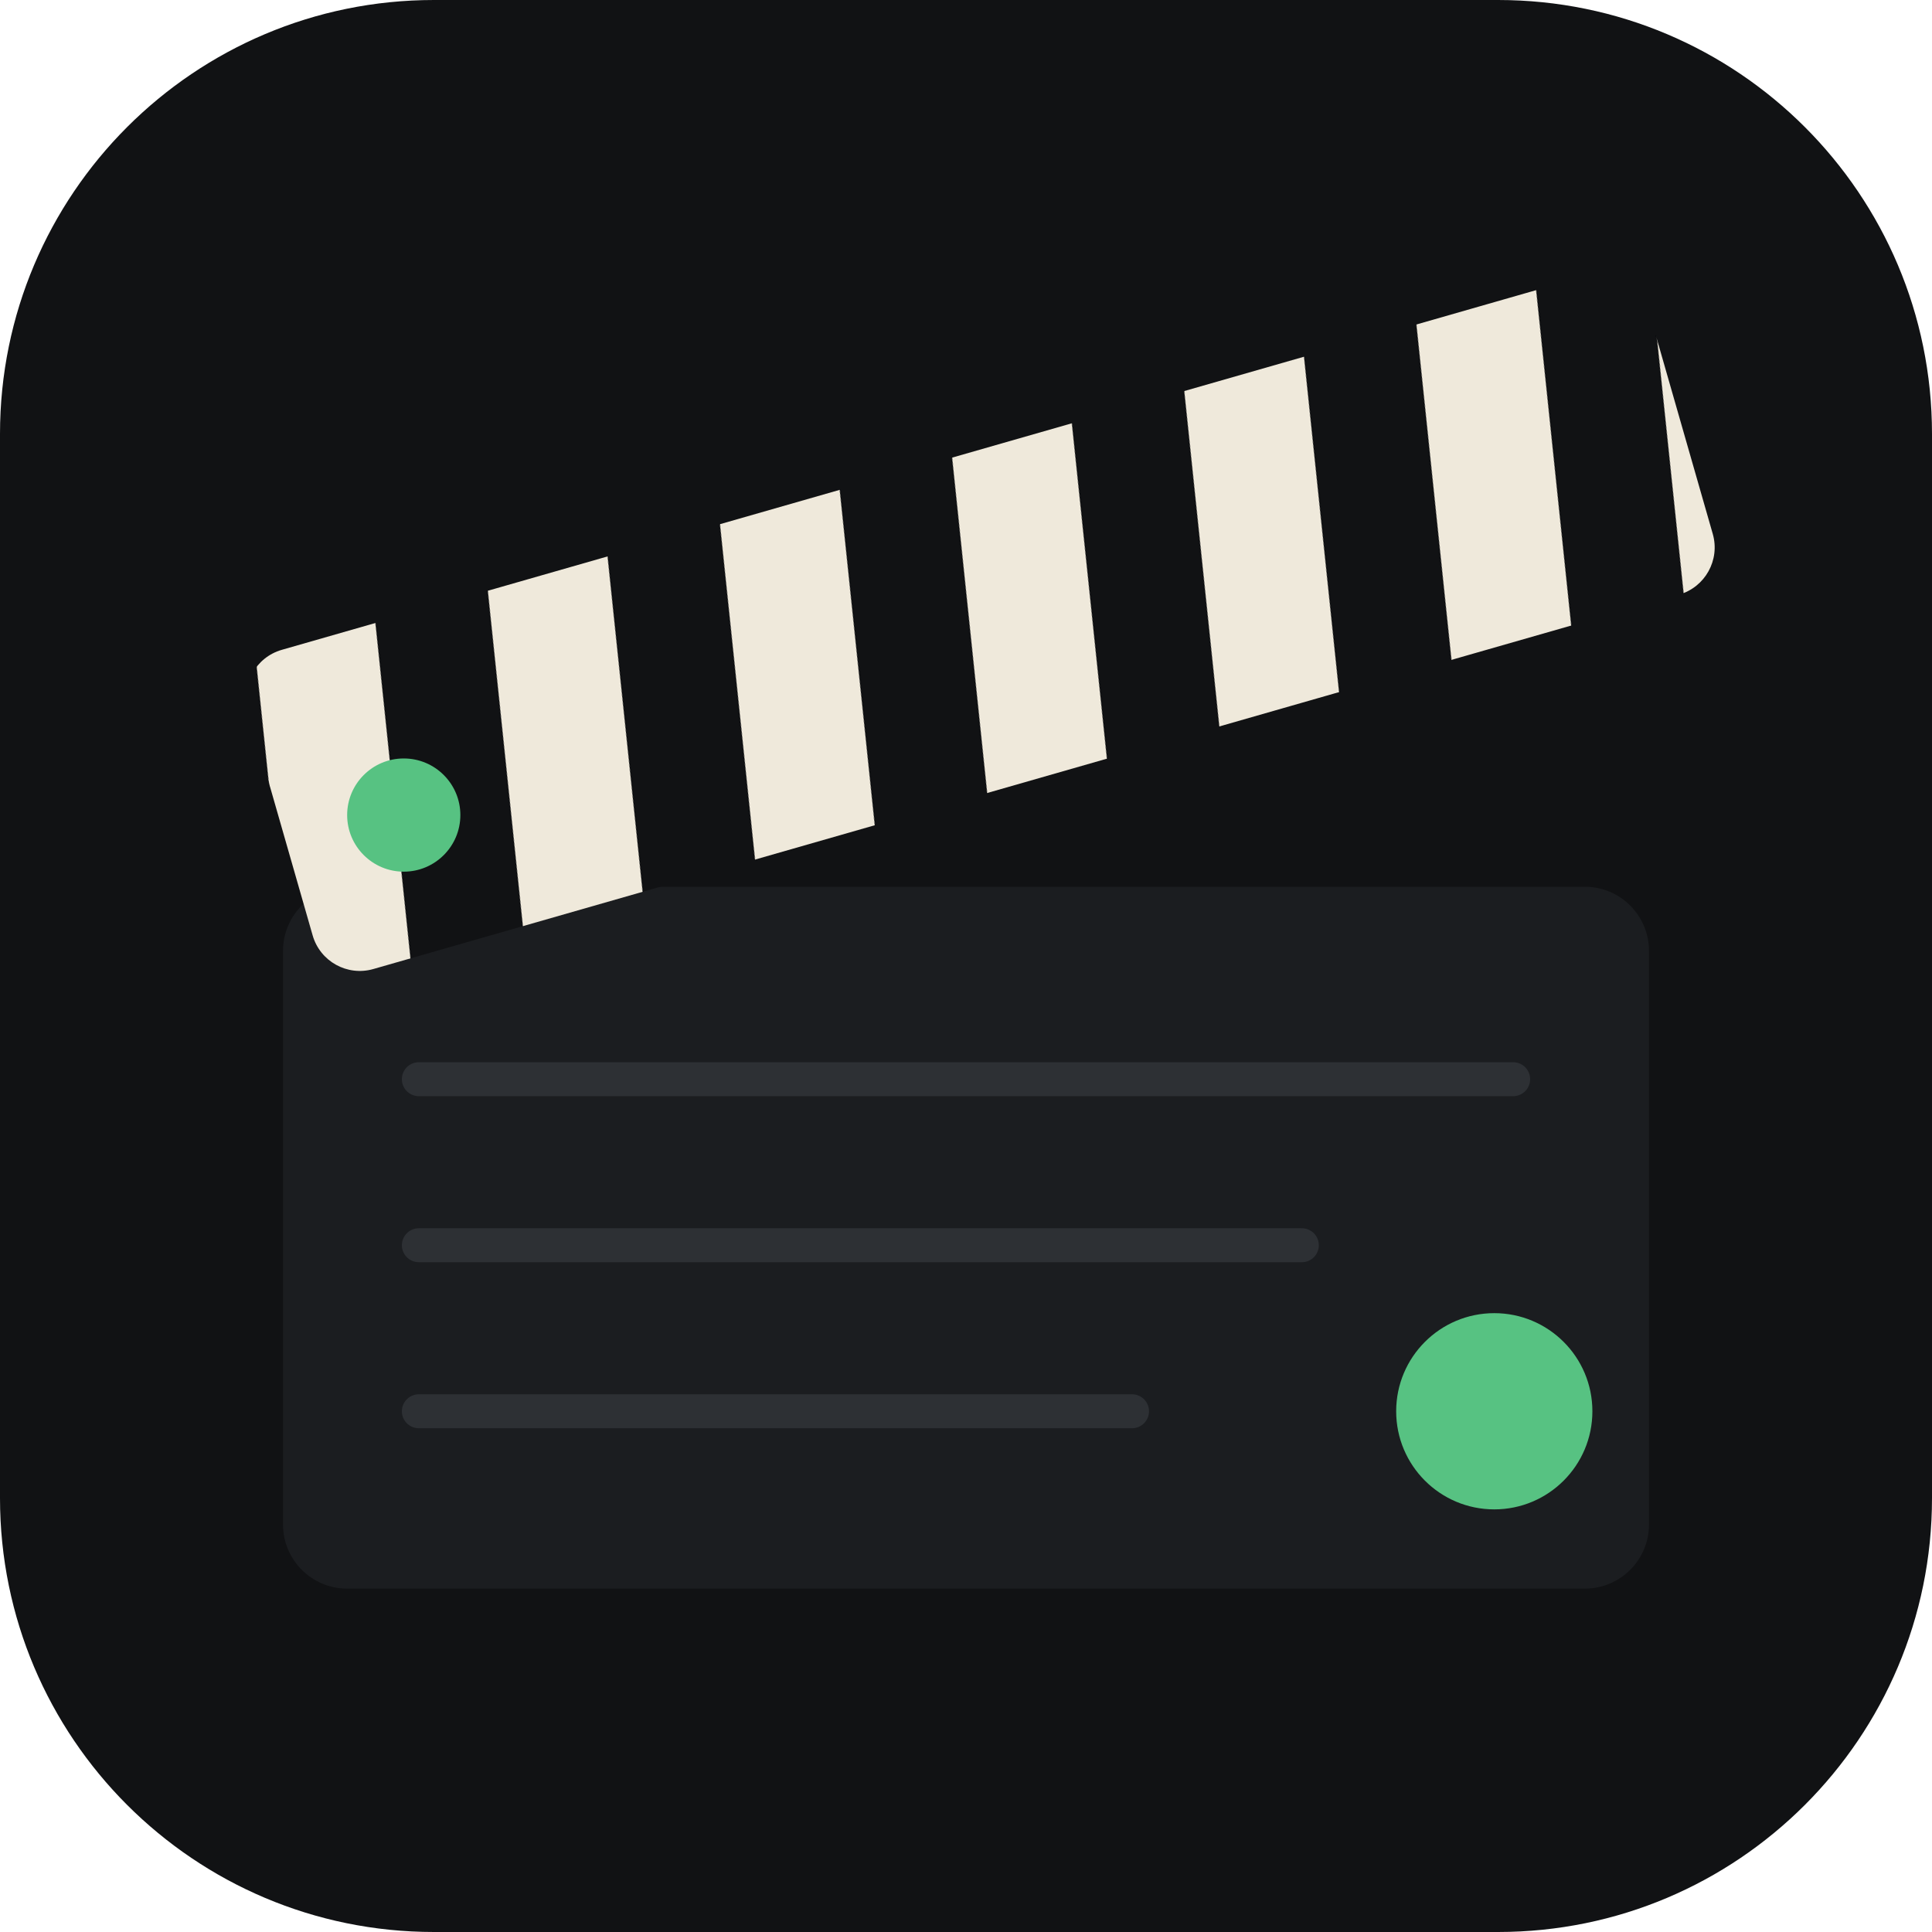
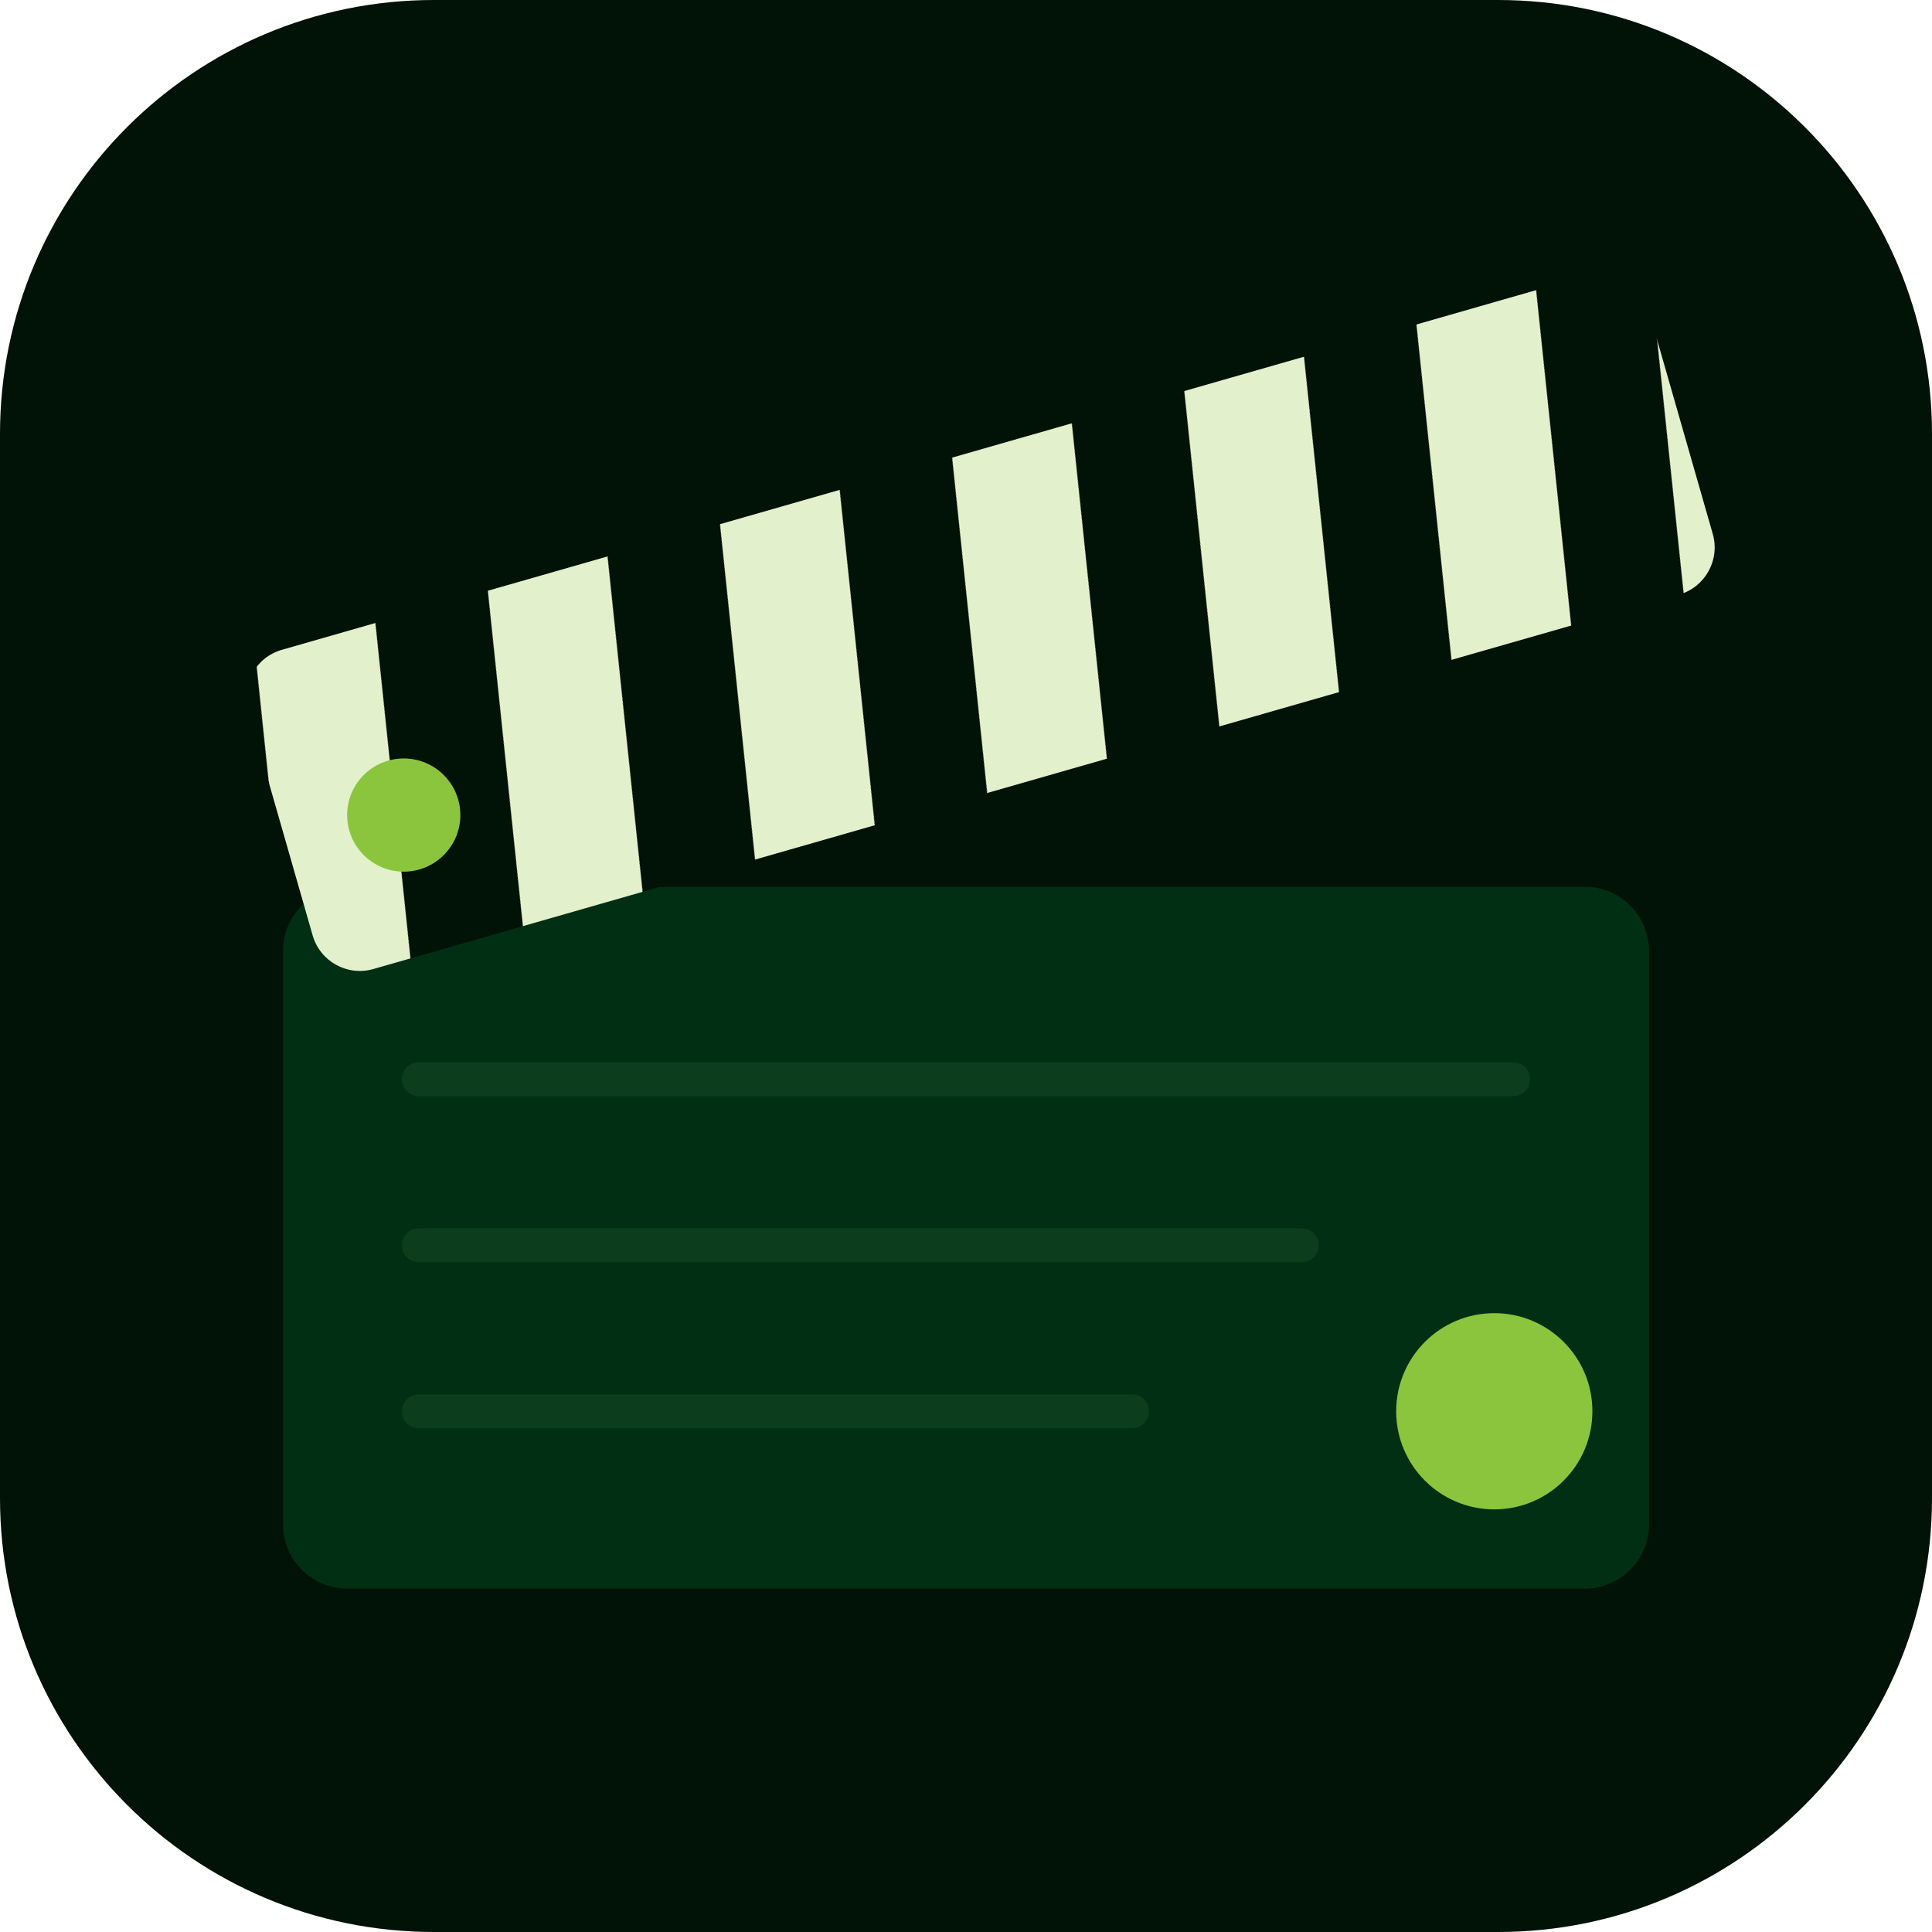
<svg xmlns="http://www.w3.org/2000/svg" viewBox="0 0 1024 1024" width="1024" height="1024">
  <defs>
    <pattern id="teeth" width="128" height="260" patternUnits="userSpaceOnUse">
-       <rect width="128" height="260" fill="#111214" />
-       <polygon points="46,0 112,0 66,260 0,260" fill="#EFE9DB" />
+       <rect width="128" height="260" fill="#011207" />
+       <polygon points="46,0 112,0 66,260 0,260" fill="#E2F0CC" />
    </pattern>
    <clipPath id="tile">
      <rect width="1024" height="1024" rx="230" />
    </clipPath>
  </defs>
  <g clip-path="url(#tile)">
-     <rect width="1024" height="1024" fill="#111214" />
-     <rect x="150" y="470" width="724" height="372" rx="34" fill="#1b1d20" />
-     <line x1="222" y1="572" x2="802" y2="572" stroke="#2d3034" stroke-width="18" stroke-linecap="round" />
-     <line x1="222" y1="660" x2="690" y2="660" stroke="#2d3034" stroke-width="18" stroke-linecap="round" />
-     <line x1="222" y1="748" x2="600" y2="748" stroke="#2d3034" stroke-width="18" stroke-linecap="round" />
-     <circle cx="792" cy="748" r="52" fill="#57C282" />
+     <rect width="1024" height="1024" fill="#011207" />
+     <rect x="150" y="470" width="724" height="372" rx="34" fill="#012F13" />
+     <line x1="222" y1="572" x2="802" y2="572" stroke="#0C3D1C" stroke-width="18" stroke-linecap="round" />
+     <line x1="222" y1="660" x2="690" y2="660" stroke="#0C3D1C" stroke-width="18" stroke-linecap="round" />
+     <line x1="222" y1="748" x2="600" y2="748" stroke="#0C3D1C" stroke-width="18" stroke-linecap="round" />
+     <circle cx="792" cy="748" r="52" fill="#8BC53D" />
    <g transform="rotate(-16 214 432)">
      <rect x="150" y="330" width="772" height="176" rx="26" fill="url(#teeth)" />
    </g>
-     <circle cx="214" cy="432" r="30" fill="#57C282" />
+     <circle cx="214" cy="432" r="30" fill="#8BC53D" />
  </g>
</svg>
